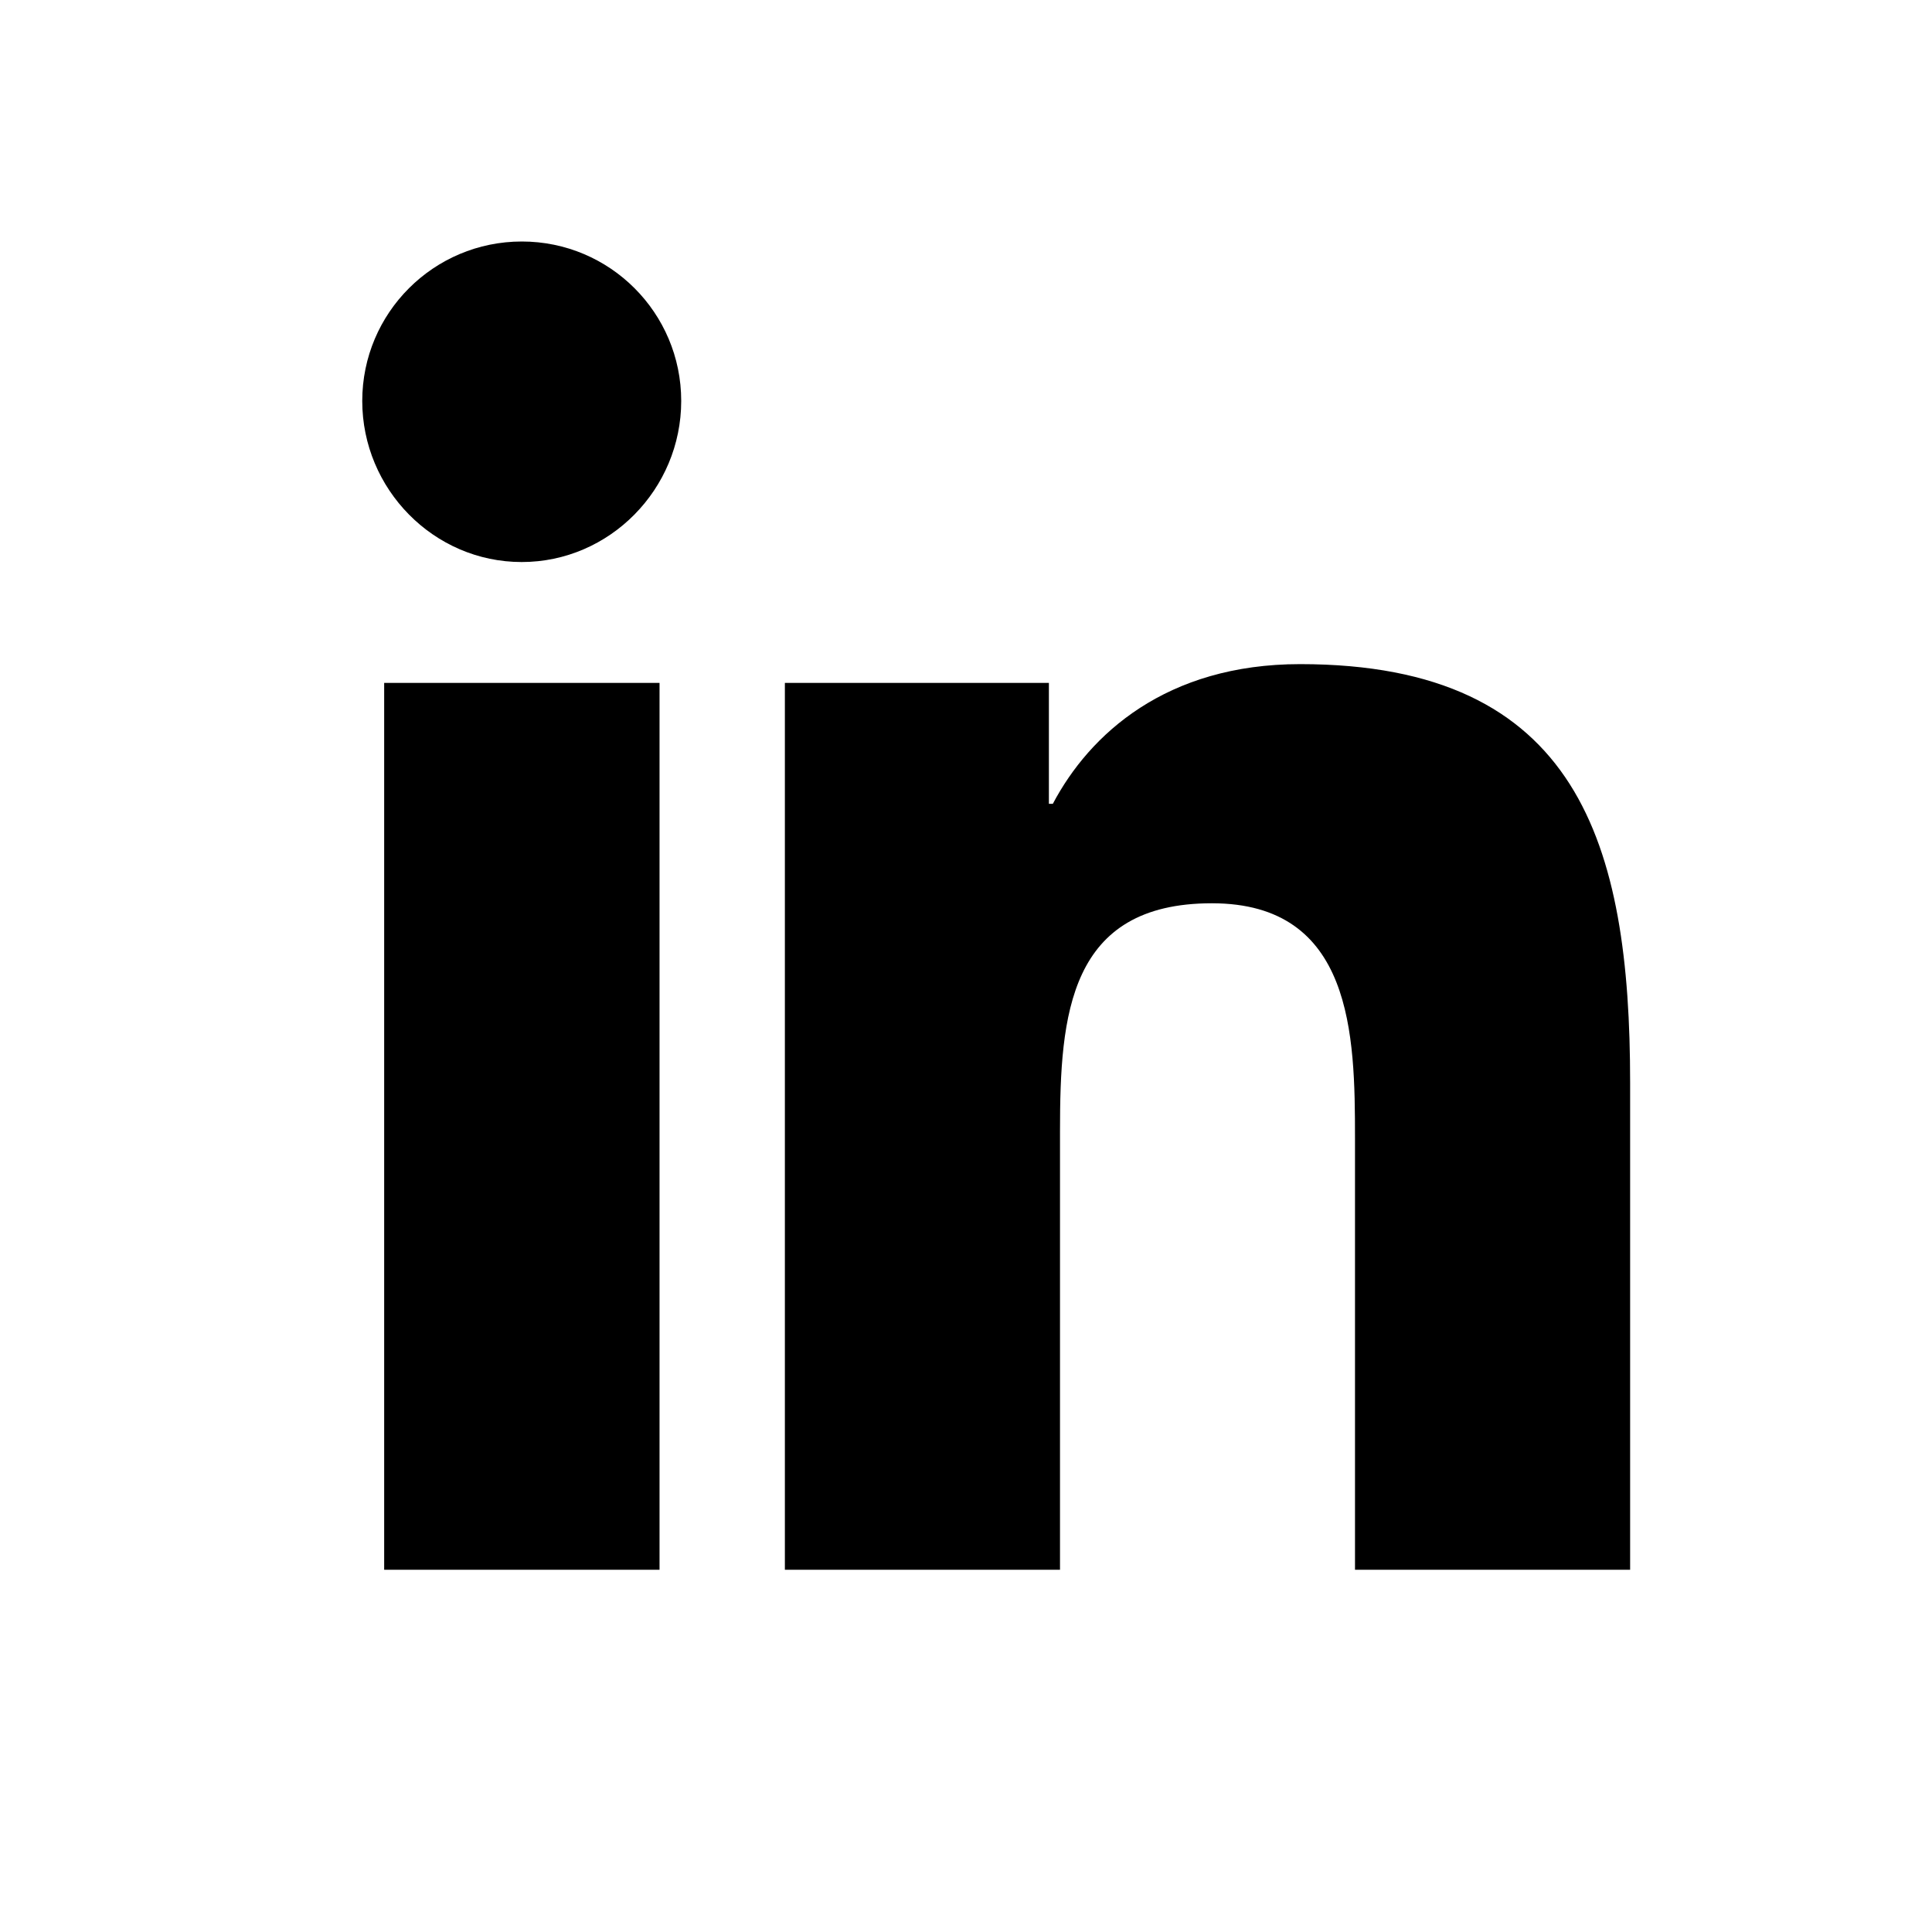
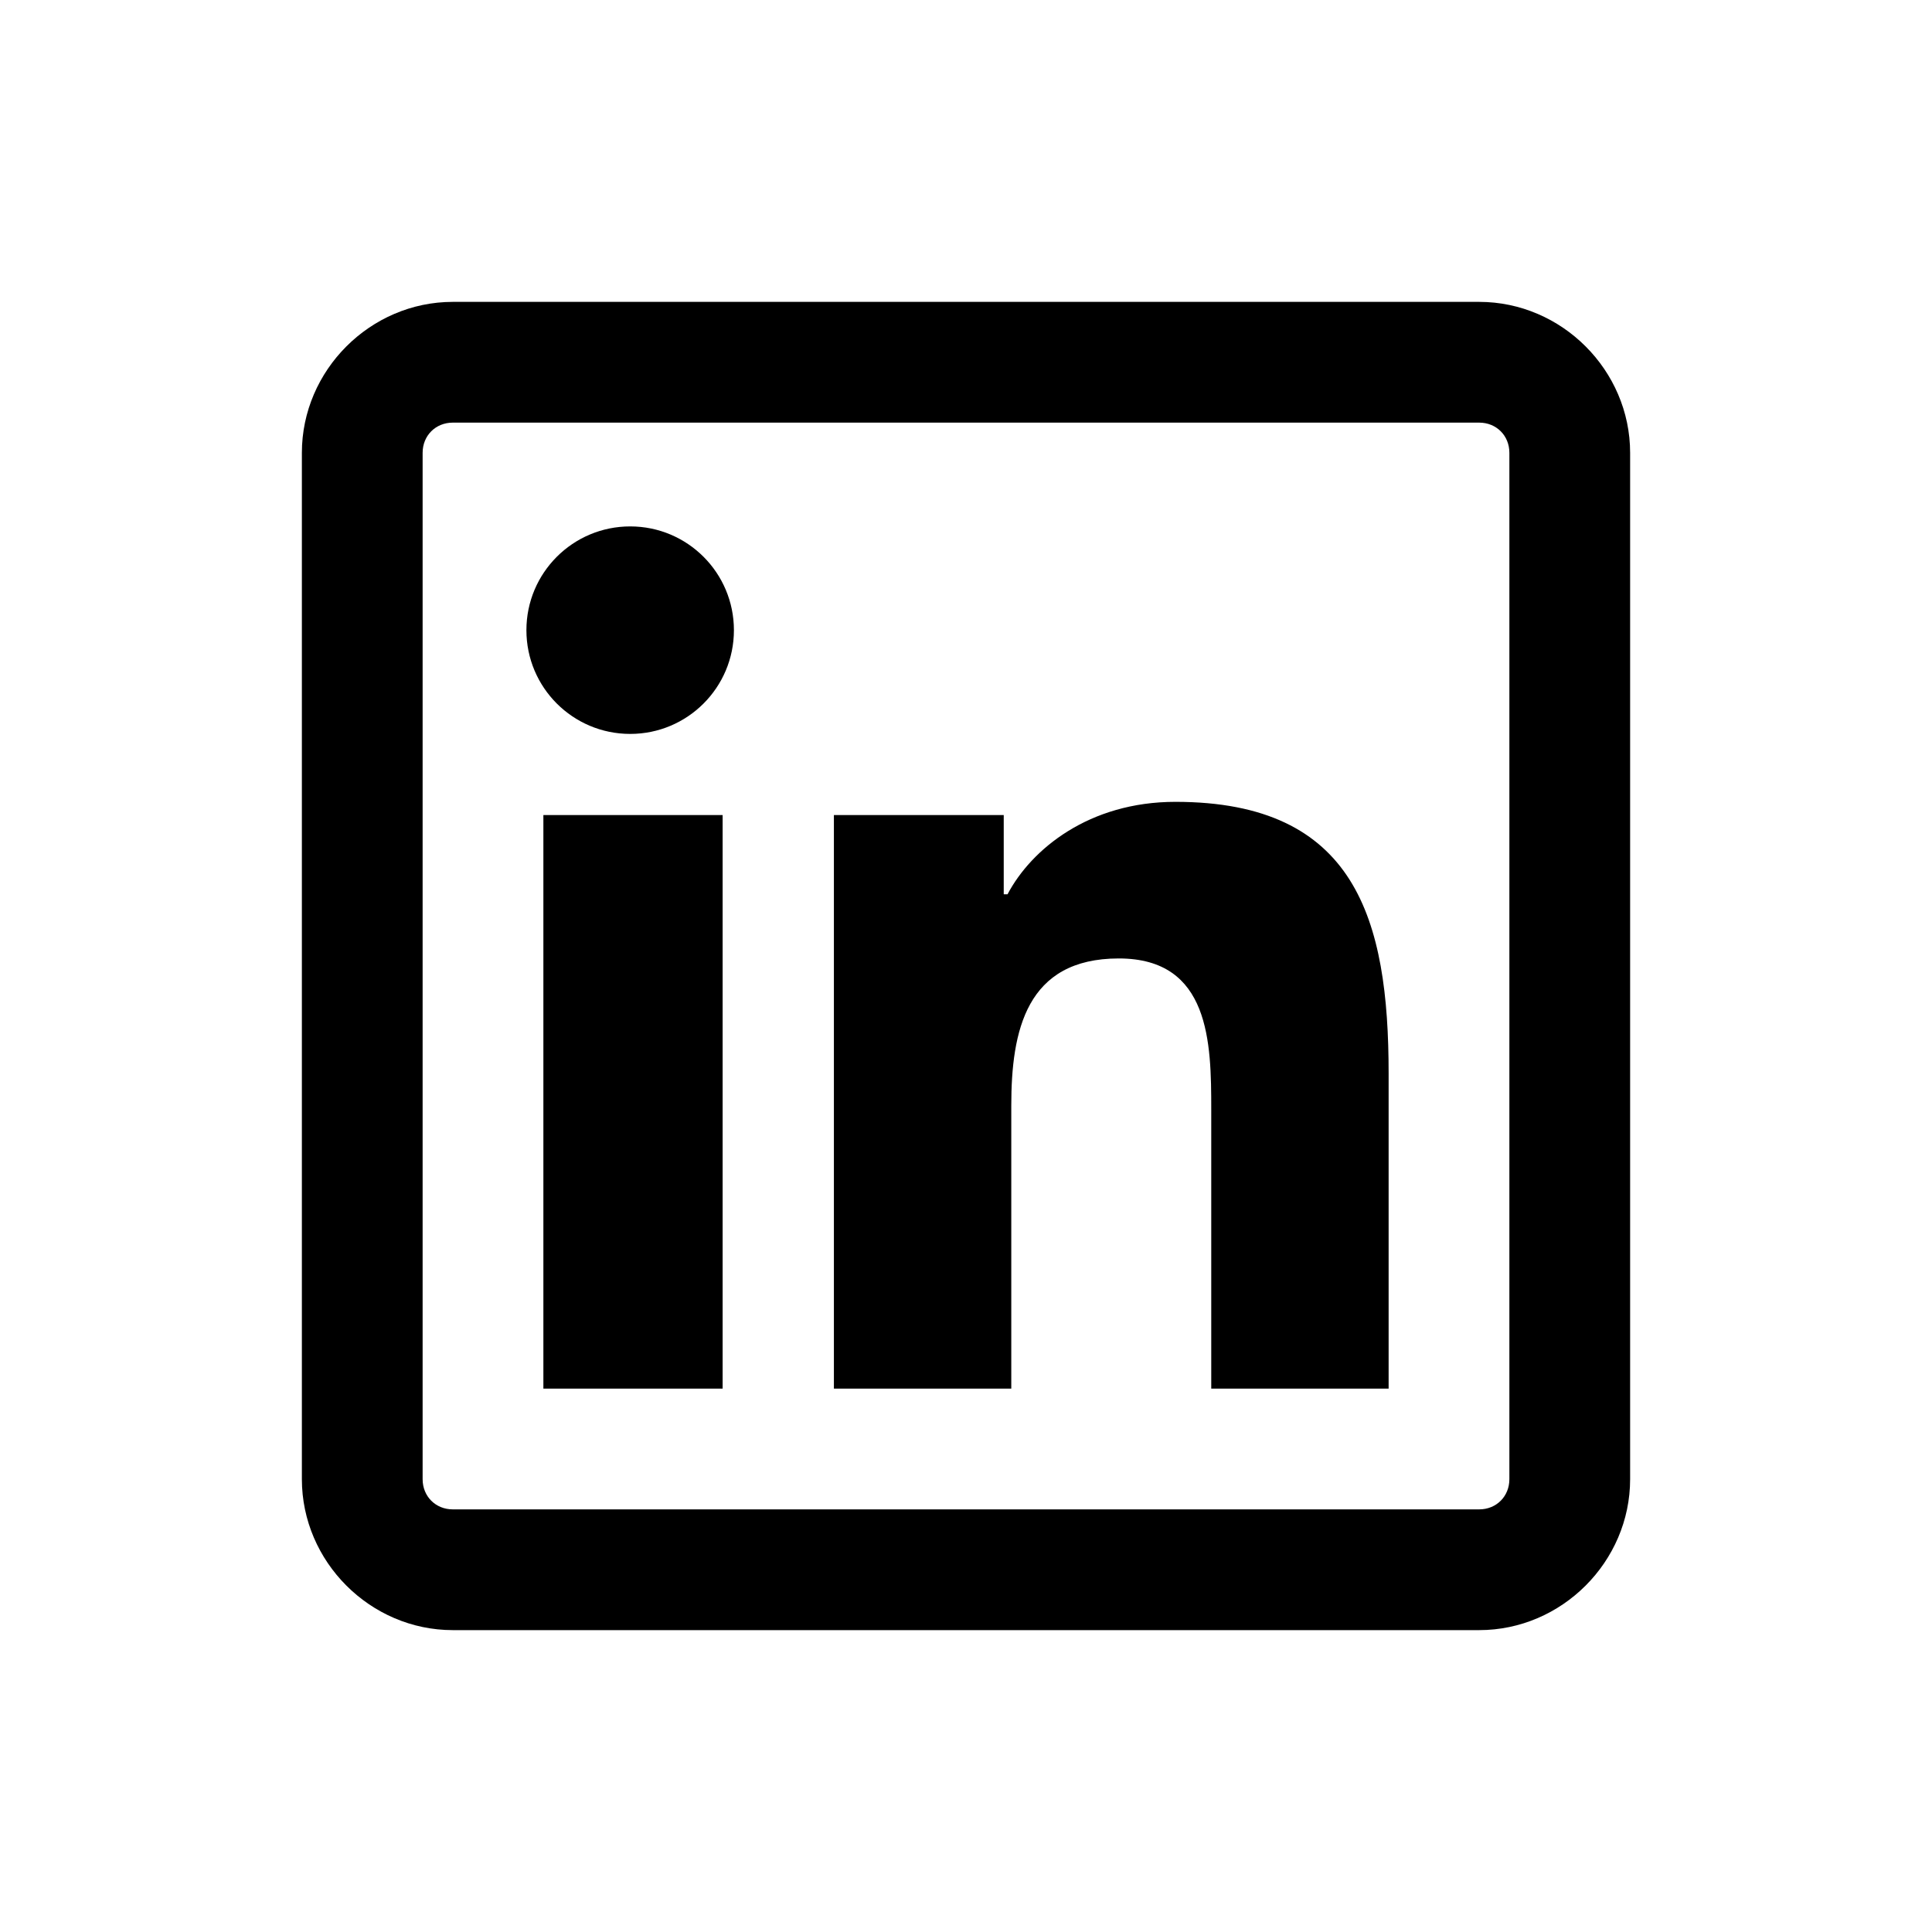
<svg xmlns="http://www.w3.org/2000/svg" viewBox="0 0 32 32">
-   <path d="M 8.643 4 C 7.184 4 6 5.182 6 6.641 C 6 8.1 7.183 9.309 8.641 9.309 C 10.099 9.309 11.283 8.1 11.283 6.641 C 11.283 5.183 10.102 4 8.643 4 z M 21.535 11 C 19.316 11 18.047 12.16 17.438 13.314 L 17.373 13.314 L 17.373 11.311 L 13 11.311 L 13 26 L 17.557 26 L 17.557 18.729 C 17.557 16.813 17.701 14.961 20.072 14.961 C 22.409 14.961 22.443 17.146 22.443 18.85 L 22.443 26 L 26.994 26 L 27 26 L 27 17.932 C 27 13.984 26.151 11 21.535 11 z M 6.363 11.311 L 6.363 26 L 10.924 26 L 10.924 11.311 L 6.363 11.311 z" />
+   <path d="M 7.5 5 C 6.133 5 5 6.133 5 7.5 L 5 24.5 C 5 25.867 6.133 27 7.5 27 L 24.5 27 C 25.867 27 27 25.867 27 24.5 L 27 7.5 C 27 6.133 25.867 5 24.5 5 Z M 7.5 7 L 24.5 7 C 24.785 7 25 7.215 25 7.5 L 25 24.5 C 25 24.785 24.785 25 24.5 25 L 7.5 25 C 7.215 25 7 24.785 7 24.5 L 7 7.5 C 7 7.215 7.215 7 7.5 7 Z M 10.438 8.719 C 9.488 8.719 8.719 9.488 8.719 10.438 C 8.719 11.387 9.488 12.156 10.438 12.156 C 11.387 12.156 12.156 11.387 12.156 10.438 C 12.156 9.488 11.387 8.719 10.438 8.719 Z M 19.469 13.281 C 18.035 13.281 17.082 14.066 16.688 14.812 L 16.625 14.812 L 16.625 13.5 L 13.812 13.5 L 13.812 23 L 16.75 23 L 16.75 18.312 C 16.75 17.074 16.996 15.875 18.531 15.875 C 20.043 15.875 20.062 17.273 20.062 18.375 L 20.062 23 L 23 23 L 23 17.781 C 23 15.227 22.457 13.281 19.469 13.281 Z M 9 13.5 L 9 23 L 11.969 23 L 11.969 13.5 Z" />
</svg>
